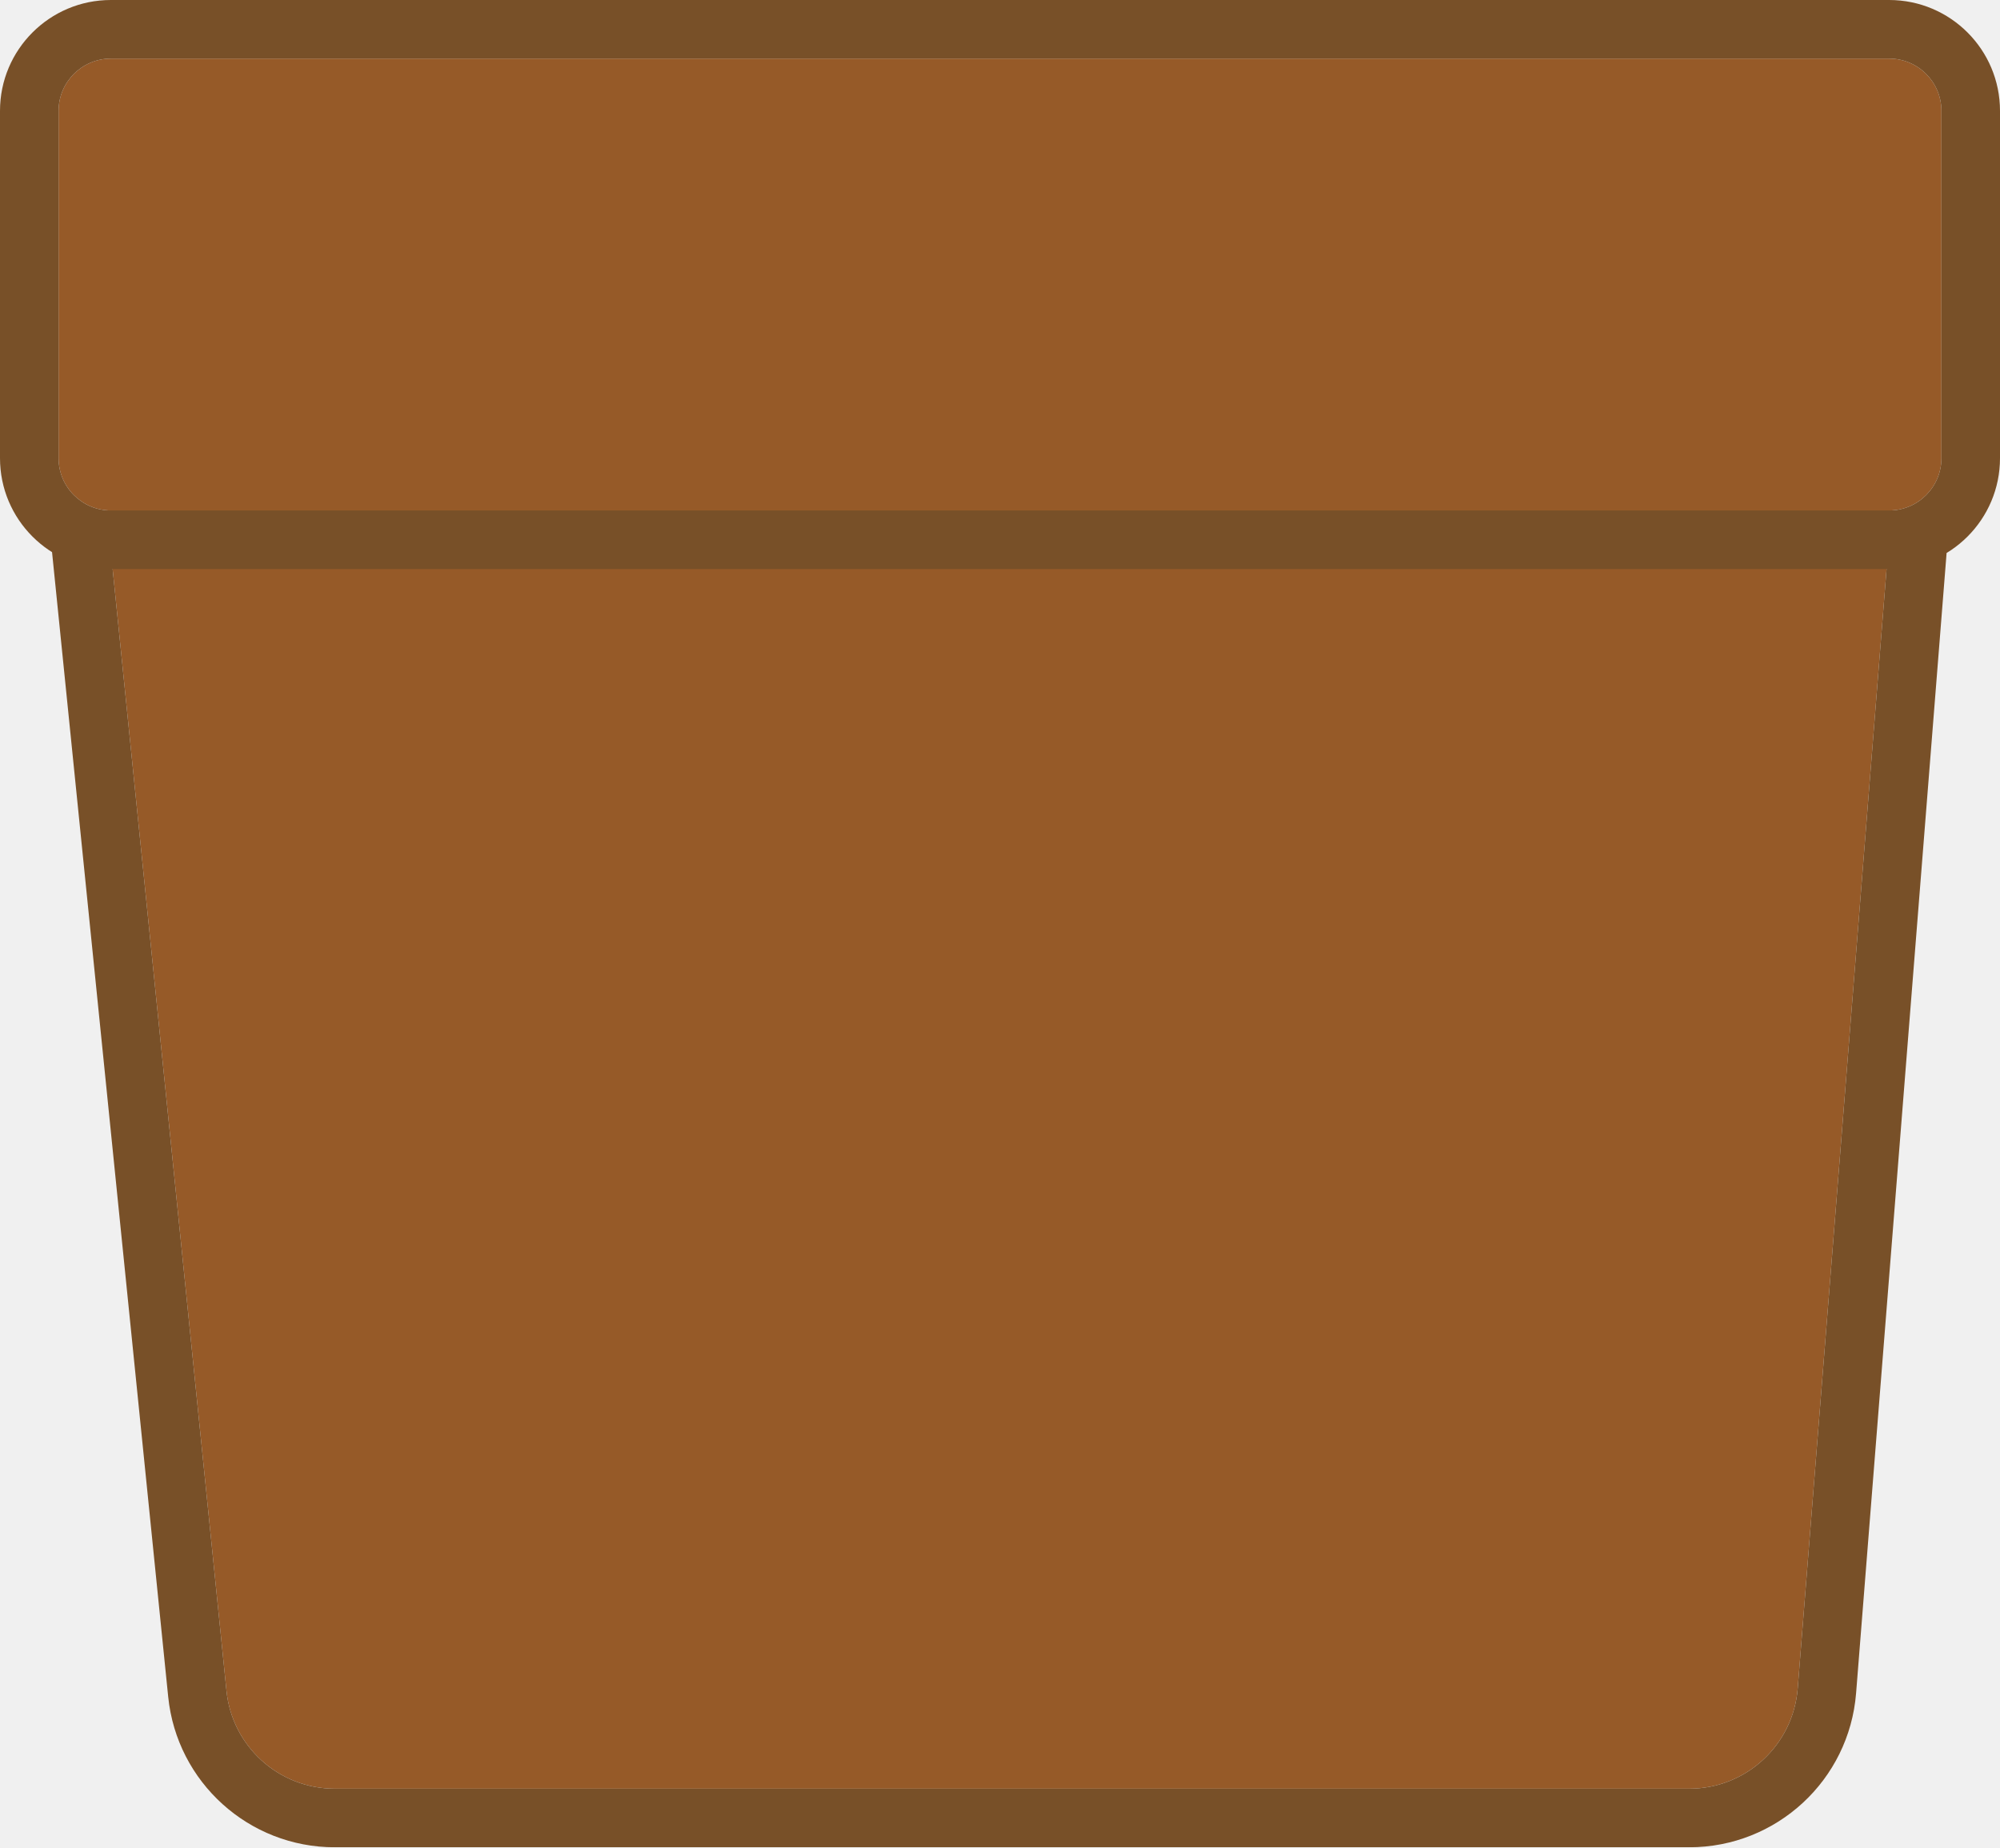
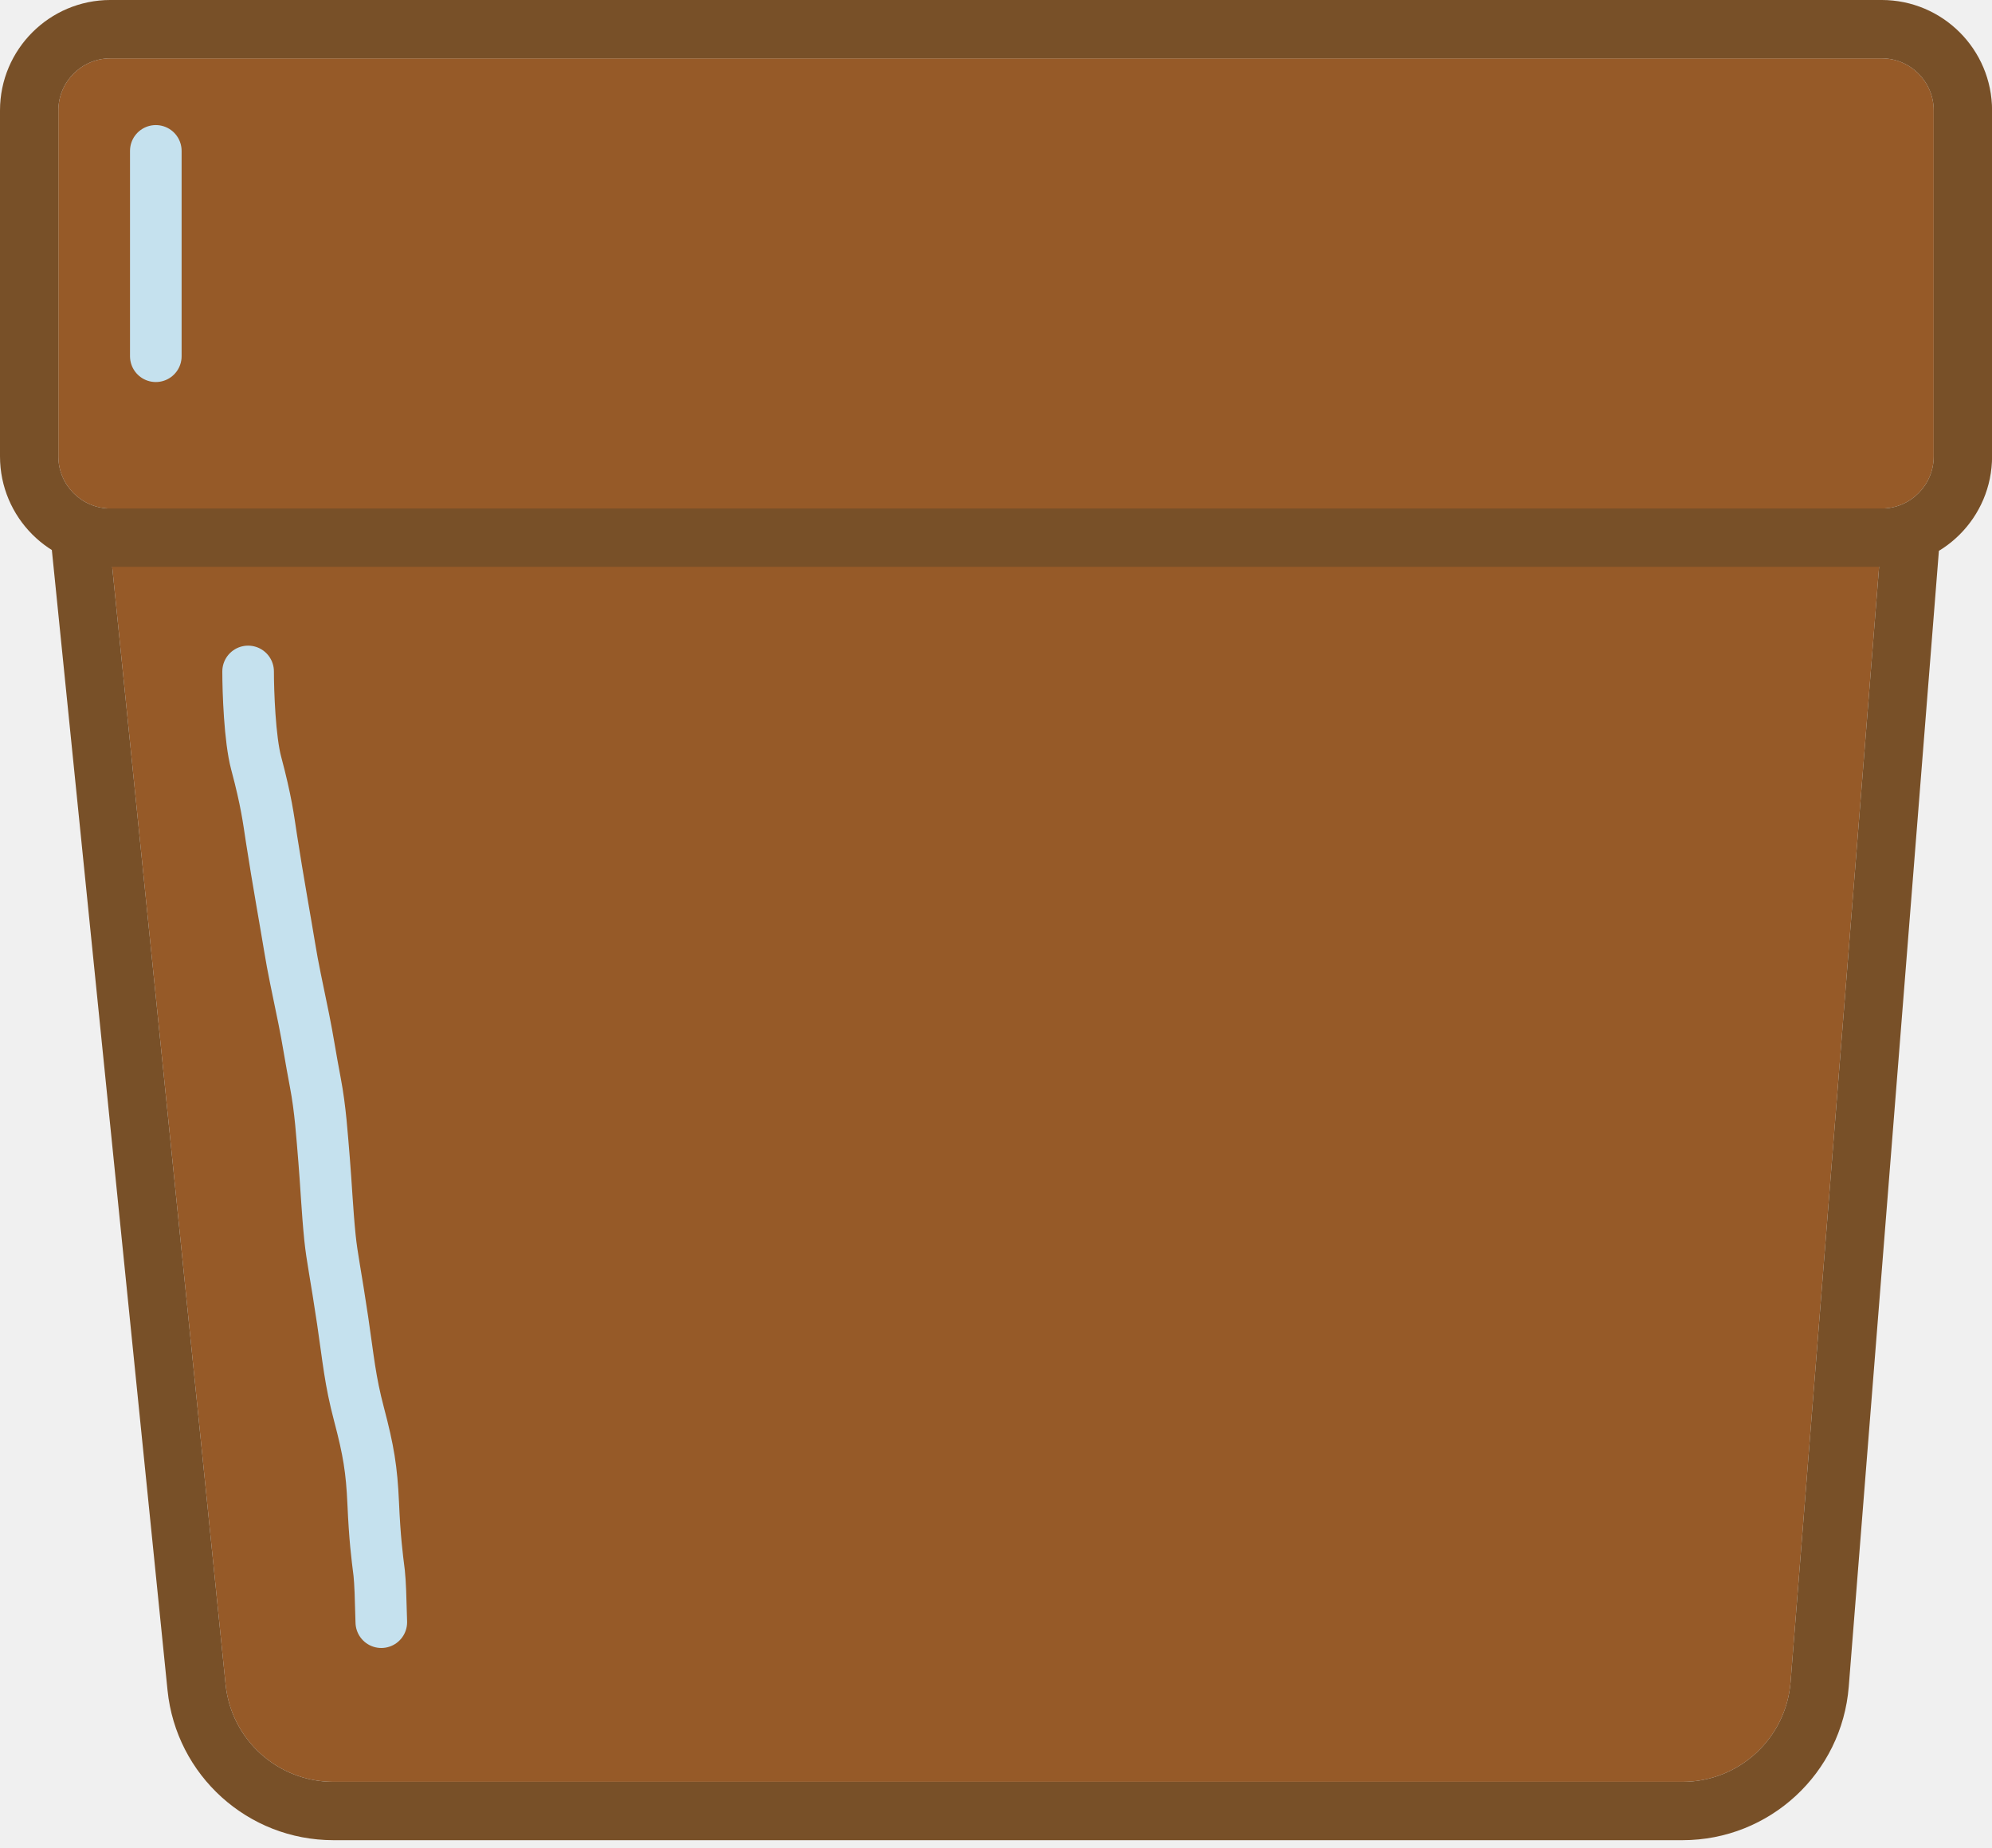
- <svg xmlns="http://www.w3.org/2000/svg" width="956" height="883" viewBox="0 0 956 883" fill="none">
-   <mask id="path-1-outside-1_378_3251" maskUnits="userSpaceOnUse" x="0" y="0" width="956" height="883" fill="black">
-     <rect fill="white" width="956" height="883" />
-     <path d="M859.301 807.114C857.155 834.152 834.587 855 807.464 855H159.99C133.304 855 110.95 834.799 108.256 808.25L51 244H53C39.193 244 28 232.807 28 219V53C28 39.193 39.193 28 53 28H903C916.807 28 928 39.193 928 53V219C928 232.807 916.807 244 903 244H904L859.301 807.114Z" />
+ <svg xmlns="http://www.w3.org/2000/svg" width="193" height="179" viewBox="0 0 193 179" fill="none">
+   <mask id="path-1-outside-1_438_3219" maskUnits="userSpaceOnUse" x="-0.347" y="-0.348" width="194" height="179" fill="black">
+     <rect fill="white" x="-0.347" y="-0.348" width="194" height="179" />
+     <path d="M173.485 162.948C173.052 168.407 168.495 172.616 163.02 172.616H32.301C26.913 172.616 22.4 168.538 21.856 163.178L10.297 49.261H10.7C7.913 49.261 5.653 47.001 5.653 44.214V10.7C5.653 7.913 7.913 5.652 10.7 5.652H182.308C185.095 5.652 187.354 7.913 187.354 10.7V44.214C187.354 47.001 185.095 49.261 182.308 49.261H182.51L173.485 162.948Z" />
  </mask>
-   <path d="M859.301 807.114C857.155 834.152 834.587 855 807.464 855H159.99C133.304 855 110.95 834.799 108.256 808.25L51 244H53C39.193 244 28 232.807 28 219V53C28 39.193 39.193 28 53 28H903C916.807 28 928 39.193 928 53V219C928 232.807 916.807 244 903 244H904L859.301 807.114Z" fill="#965A28" />
-   <path d="M859.301 807.114L831.389 804.899L831.389 804.899L859.301 807.114ZM159.99 855L159.99 883H159.99V855ZM108.256 808.25L80.399 811.077L80.399 811.077L108.256 808.25ZM51 244V216H20.015L23.143 246.827L51 244ZM53 28L53 0L53 28ZM903 28L903 0H903V28ZM904 244L931.912 246.216L934.311 216H904V244ZM859.301 807.114L831.389 804.899C830.398 817.378 819.982 827 807.464 827V855V883C849.192 883 883.911 850.927 887.213 809.33L859.301 807.114ZM807.464 855V827H159.99V855V883H807.464V855ZM159.99 855L159.99 827C147.674 827 137.356 817.676 136.113 805.423L108.256 808.25L80.399 811.077C84.544 851.922 118.935 883 159.99 883L159.99 855ZM108.256 808.25L136.113 805.423L78.857 241.173L51 244L23.143 246.827L80.399 811.077L108.256 808.25ZM51 244V272H53V244V216H51V244ZM53 244L53 216C54.657 216 56 217.343 56 219H28H0C0 248.271 23.729 272 53 272L53 244ZM28 219H56V53H28H0V219H28ZM28 53H56C56 54.657 54.657 56 53 56L53 28L53 0C23.729 2.1341e-07 0 23.729 0 53H28ZM53 28V56H903V28V0H53V28ZM903 28L903 56C901.343 56 900 54.657 900 53H928H956C956 23.729 932.271 1.36583e-05 903 0L903 28ZM928 53H900V219H928H956V53H928ZM928 219H900C900 217.343 901.343 216 903 216L903 244L903 272C932.271 272 956 248.271 956 219H928ZM903 244V272H904V244V216H903V244ZM904 244L876.088 241.784L831.389 804.899L859.301 807.114L887.213 809.33L931.912 246.216L904 244Z" fill="#785028" mask="url(#path-1-outside-1_378_3251)" />
-   <line x1="36" y1="258" x2="920" y2="258" stroke="#785028" stroke-width="28" />
+   <path d="M173.485 162.948C173.052 168.407 168.495 172.616 163.02 172.616H32.301C26.913 172.616 22.4 168.538 21.856 163.178L10.297 49.261H10.7C7.913 49.261 5.653 47.001 5.653 44.214V10.7C5.653 7.913 7.913 5.652 10.7 5.652H182.308C185.095 5.652 187.354 7.913 187.354 10.7V44.214C187.354 47.001 185.095 49.261 182.308 49.261H182.51L173.485 162.948Z" fill="#965A28" />
+   <path d="M173.485 162.948L167.85 162.501L167.85 162.501L173.485 162.948ZM32.301 172.616L32.301 178.269H32.301V172.616ZM21.856 163.178L16.232 163.748L16.232 163.749L21.856 163.178ZM10.297 49.261V43.608H4.041L4.673 49.831L10.297 49.261ZM10.7 49.261V54.914L10.7 43.608L10.7 49.261ZM5.653 44.214L0 44.214L0 44.214L5.653 44.214ZM10.7 5.652L10.7 -0.001L10.7 -0.001L10.7 5.652ZM182.308 5.652L182.308 -0.001H182.308V5.652ZM187.354 44.214L193.007 44.214V44.214H187.354ZM182.308 49.261L182.307 43.608L182.308 54.914V49.261ZM182.51 49.261L188.145 49.708L188.629 43.608H182.51V49.261ZM173.485 162.948L167.85 162.501C167.65 165.02 165.547 166.963 163.02 166.963V172.616V178.269C171.444 178.269 178.454 171.794 179.121 163.396L173.485 162.948ZM163.02 172.616V166.963H32.301V172.616V178.269H163.02V172.616ZM32.301 172.616L32.301 166.963C29.815 166.963 27.732 165.081 27.48 162.607L21.856 163.178L16.232 163.749C17.069 171.994 24.012 178.269 32.301 178.269L32.301 172.616ZM21.856 163.178L27.48 162.607L15.921 48.69L10.297 49.261L4.673 49.831L16.232 163.748L21.856 163.178ZM10.297 49.261V54.914H10.7V49.261V43.608H10.297V49.261ZM10.7 49.261L10.7 43.608C11.035 43.608 11.306 43.879 11.306 44.214L5.653 44.214L0 44.214C0.001 50.123 4.791 54.913 10.7 54.914L10.7 49.261ZM5.653 44.214H11.306V10.7H5.653H0V44.214H5.653ZM5.653 10.7H11.306C11.306 11.034 11.036 11.305 10.7 11.305L10.7 5.652L10.7 -0.001C4.79 -0 0 4.792 0 10.7H5.653ZM10.7 5.652V11.305H182.308V5.652V-0.001H10.7V5.652ZM182.308 5.652L182.307 11.305C181.972 11.305 181.702 11.034 181.702 10.7H187.354H193.007C193.007 4.792 188.218 -0 182.308 -0.001L182.308 5.652ZM187.354 10.7H181.702V44.214H187.354H193.007V10.7H187.354ZM187.354 44.214L181.702 44.214C181.702 43.879 181.973 43.608 182.307 43.608L182.308 49.261L182.308 54.914C188.217 54.913 193.007 50.123 193.007 44.214L187.354 44.214ZM182.308 49.261V54.914H182.51V49.261V43.608H182.308V49.261ZM182.51 49.261L176.875 48.813L167.85 162.501L173.485 162.948L179.121 163.396L188.145 49.708L182.51 49.261Z" fill="#785028" mask="url(#path-1-outside-1_438_3219)" />
+   <line x1="7.269" y1="52.088" x2="185.74" y2="52.088" stroke="#785028" stroke-width="5.653" />
+   <path d="M15.096 14.617V34.51" stroke="#C5E1EE" stroke-width="5" stroke-linecap="round" />
+   <path d="M24.039 65.047C24.039 66.983 24.197 71.6 24.82 73.93C25.816 77.656 26.006 79.306 26.304 81.247C26.886 85.043 27.757 89.863 28.052 91.697C28.383 93.751 28.788 95.567 29.438 98.742C29.823 100.626 30.089 102.457 30.549 104.857C31.048 107.463 31.201 110.024 31.402 112.396C31.581 114.523 31.706 117.272 31.966 119.86C32.163 121.816 32.543 123.502 33.201 127.95C33.769 131.792 33.908 133.686 34.783 137.006C35.706 140.504 36.015 142.355 36.161 145.655C36.311 149.05 36.519 150.645 36.739 152.403C36.787 152.885 36.822 153.399 36.854 154.195C36.886 154.992 36.914 156.055 36.944 157.15" stroke="#C5E1EE" stroke-width="5" stroke-linecap="round" />
</svg>
